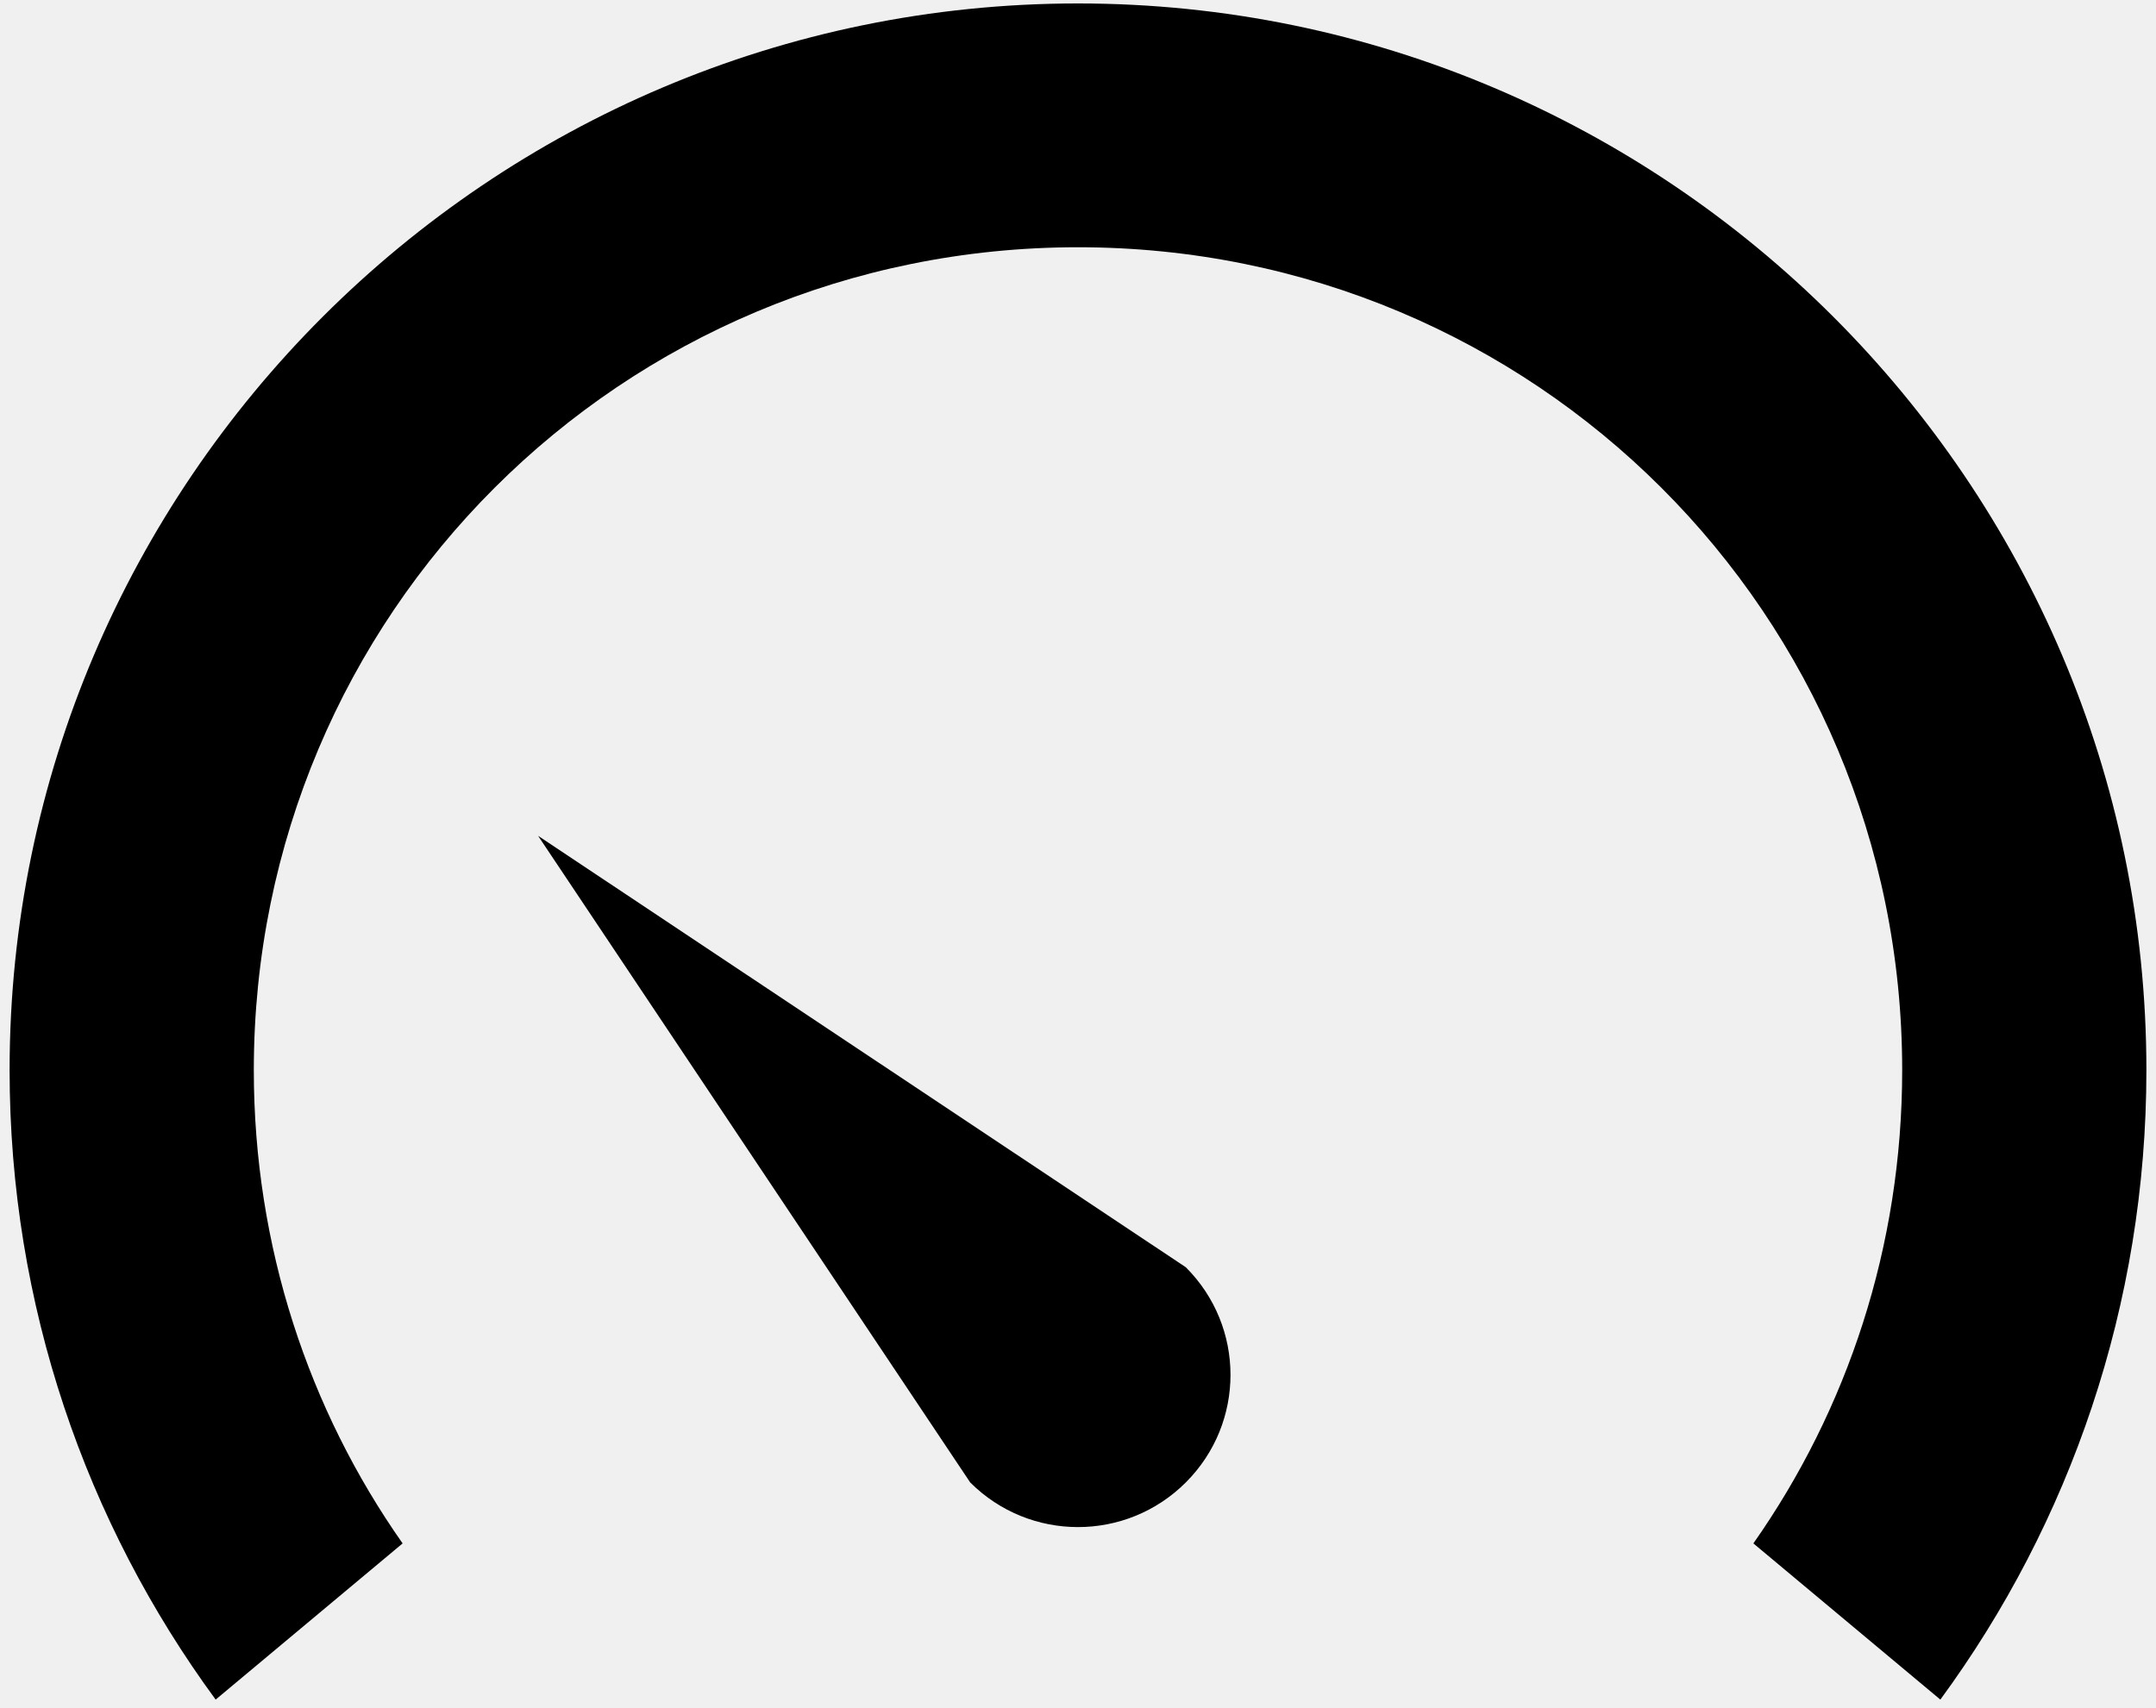
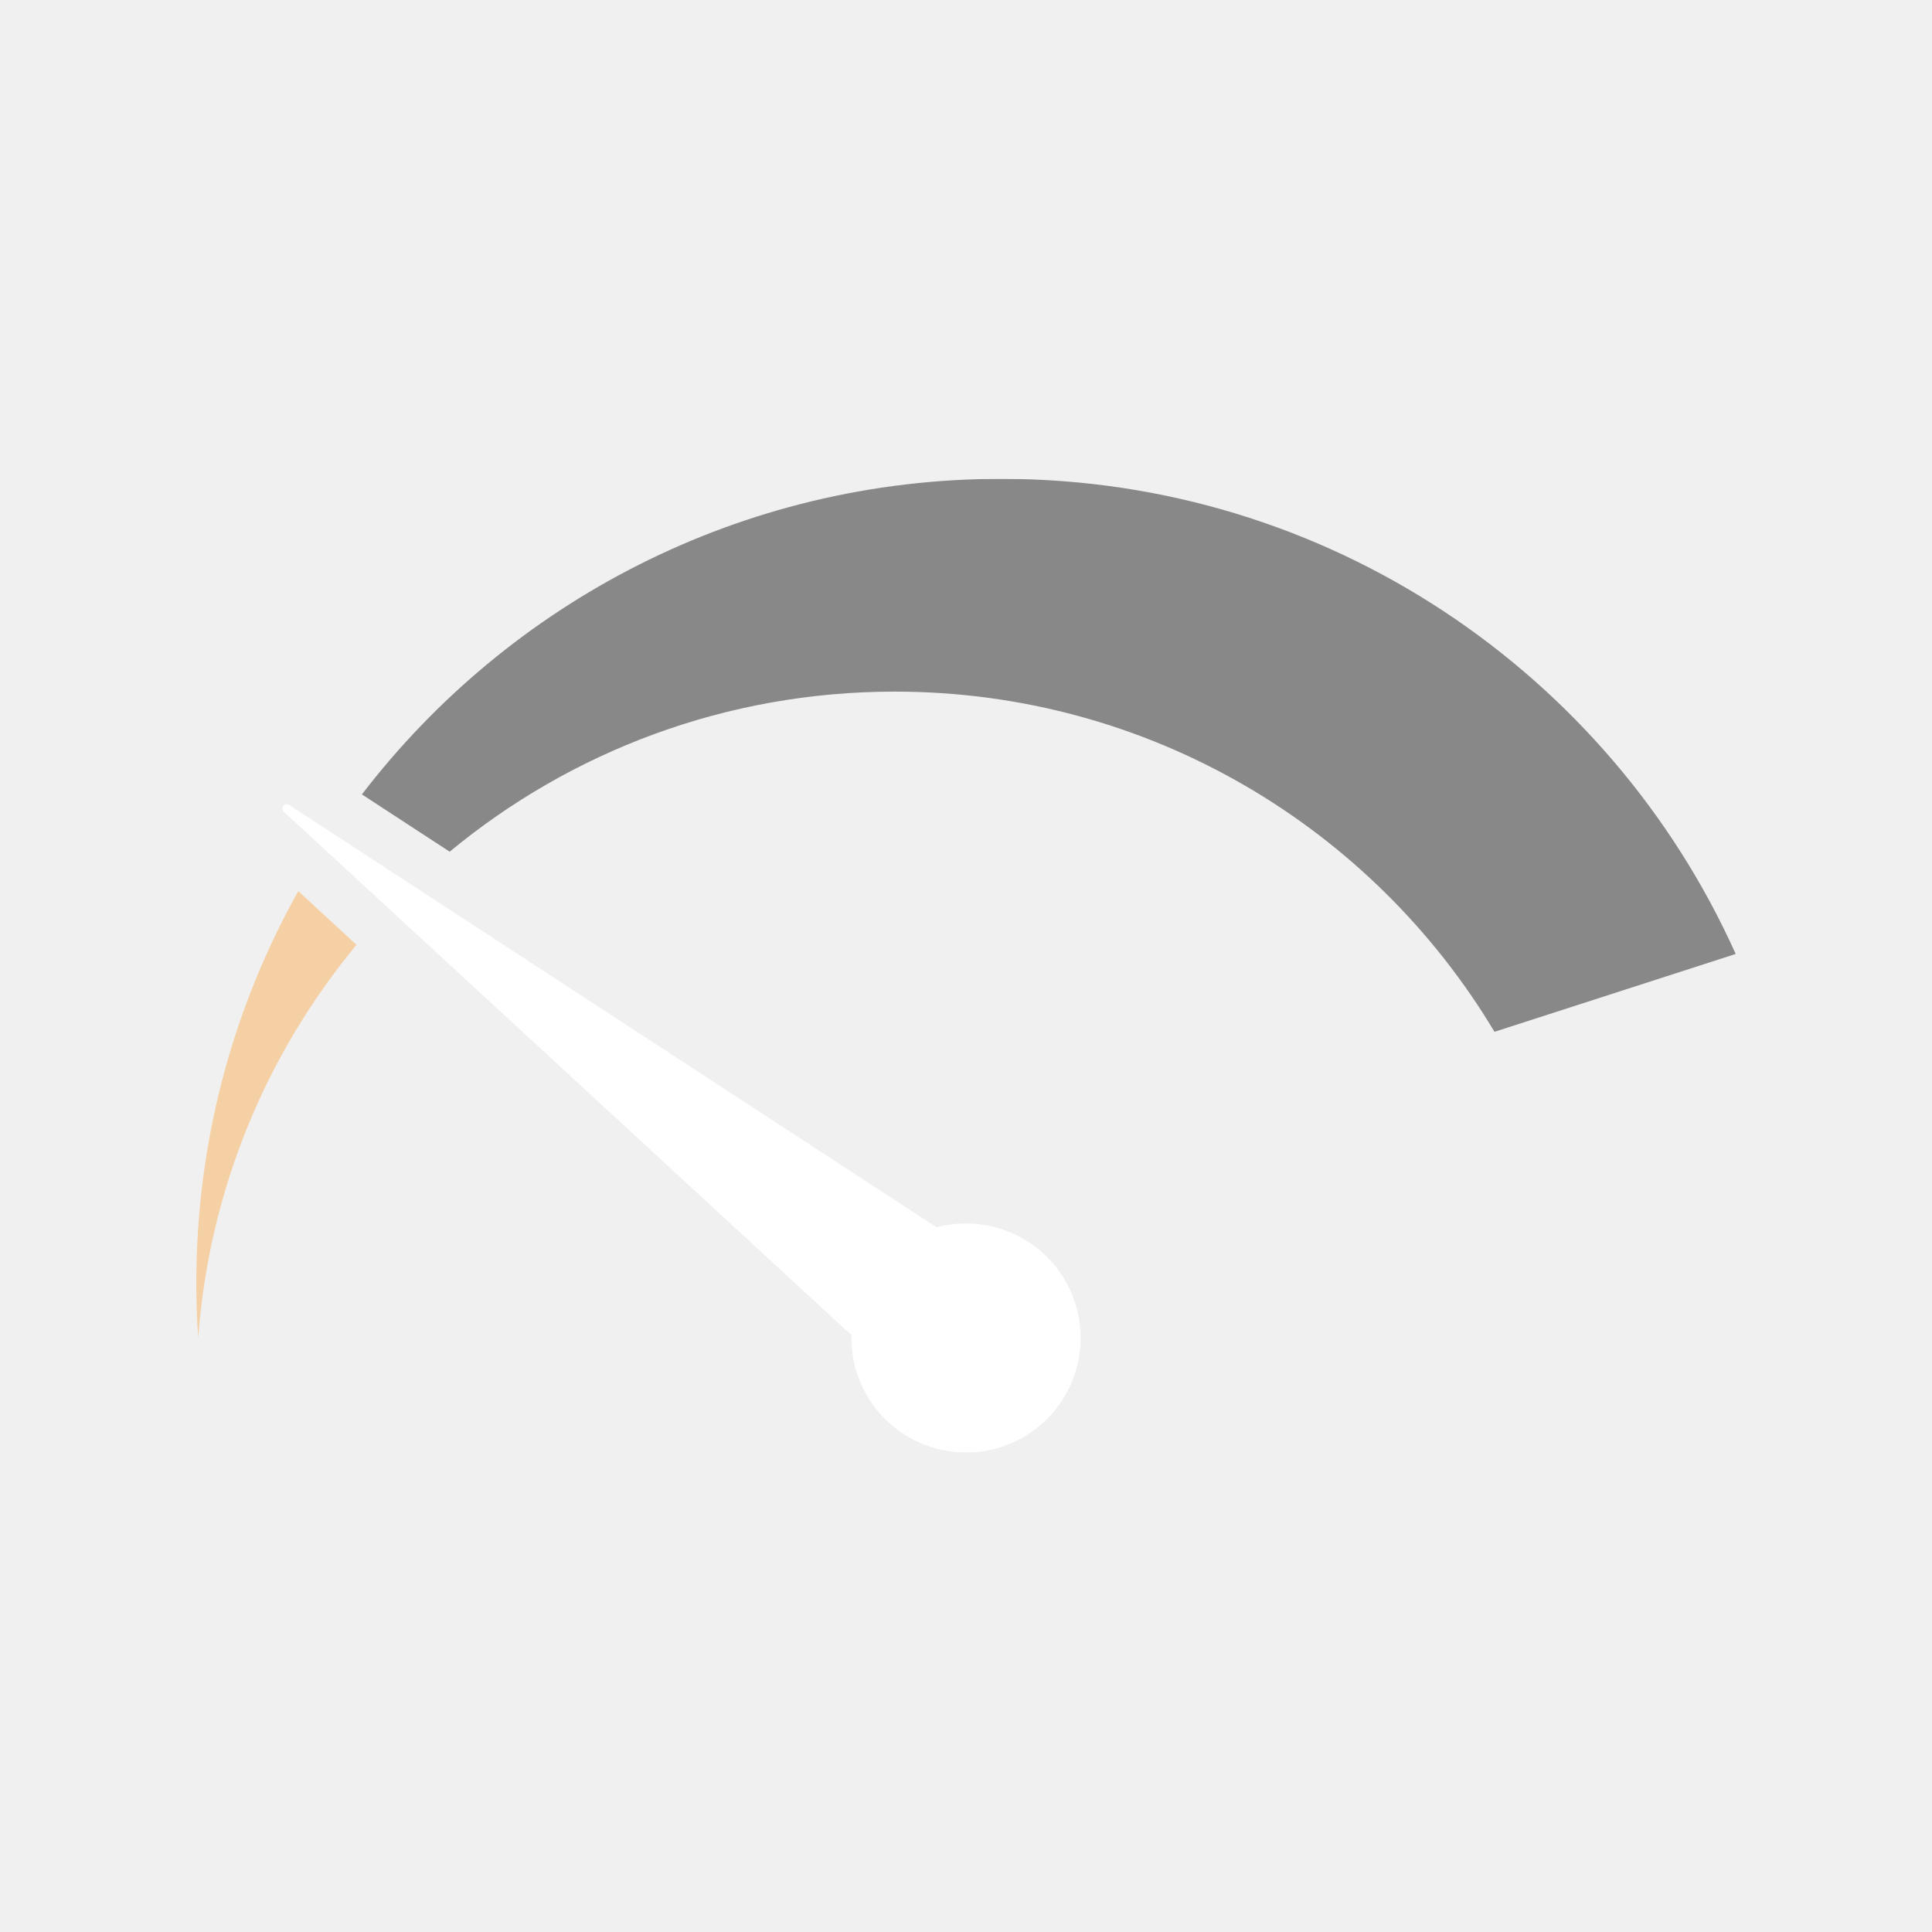
- <svg xmlns="http://www.w3.org/2000/svg" width="202" height="160" viewBox="0 0 202 160" fill="none">
-   <path d="M101 0.323C156.148 0.323 201.1 45.212 201.1 100.283C201.1 122.291 193.935 142.736 181.795 159.277L164.277 144.64C173.075 132.115 178.22 116.811 178.22 100.283C178.22 57.56 143.783 23.171 101 23.171C58.217 23.171 23.78 57.56 23.78 100.283C23.78 116.811 28.925 132.115 37.722 144.64L20.205 159.277C8.065 142.736 0.9 122.291 0.9 100.283C0.9 45.212 45.852 0.323 101 0.323ZM50.414 78.327L111.099 118.758C116.684 124.335 116.684 133.351 111.099 138.928C105.514 144.505 96.484 144.505 90.901 138.928L50.414 78.327Z" fill="black" />
+ <svg xmlns="http://www.w3.org/2000/svg" width="1000" height="1000" viewBox="0 0 1000 1000" fill="none">
+   <path d="M101.604 664.172C101.604 673.724 101.964 683.182 102.594 692.552C108.229 615.49 138.068 545.141 184.531 489.031L154.38 461.234C120.771 521.271 101.604 590.484 101.604 664.172Z" fill="#F6D0A5" />
+   <mask id="mask0_421_795" style="mask-type:luminance" maskUnits="userSpaceOnUse" x="186" y="247" width="713" height="288">
+     <path d="M186.667 247.833H898.396V534.292H186.667V247.833Z" fill="white" />
+   </mask>
+   <g mask="url(#mask0_421_795)">
+     <path d="M518.203 247.849C383.349 247.849 263.458 311.891 187.318 411.188L232.755 440.833C295.297 389.083 375.563 357.979 463.11 357.979C595.021 357.979 710.417 428.604 773.542 534.063L898.396 493.766C833.245 348.802 687.521 247.849 518.203 247.849Z" fill="#888888" />
+   </g>
+   <mask id="mask1_421_795" style="mask-type:luminance" maskUnits="userSpaceOnUse" x="145" y="416" width="415" height="336">
+     <path d="M145.333 416H560V751.828H145.333V416Z" fill="white" />
+   </mask>
+   <g mask="url(#mask1_421_795)">
+     <path d="M146.833 420.11L440.713 691.078C440.453 701.422 442.89 711.979 448.338 721.646C464.422 750.172 500.594 760.261 529.12 744.188C557.667 728.12 567.76 691.969 551.677 663.443C538.114 639.412 510.297 628.464 484.786 635.245L149.573 416.589C147.286 415.078 144.818 418.24 146.833 420.11Z" fill="white" />
+   </g>
</svg>
